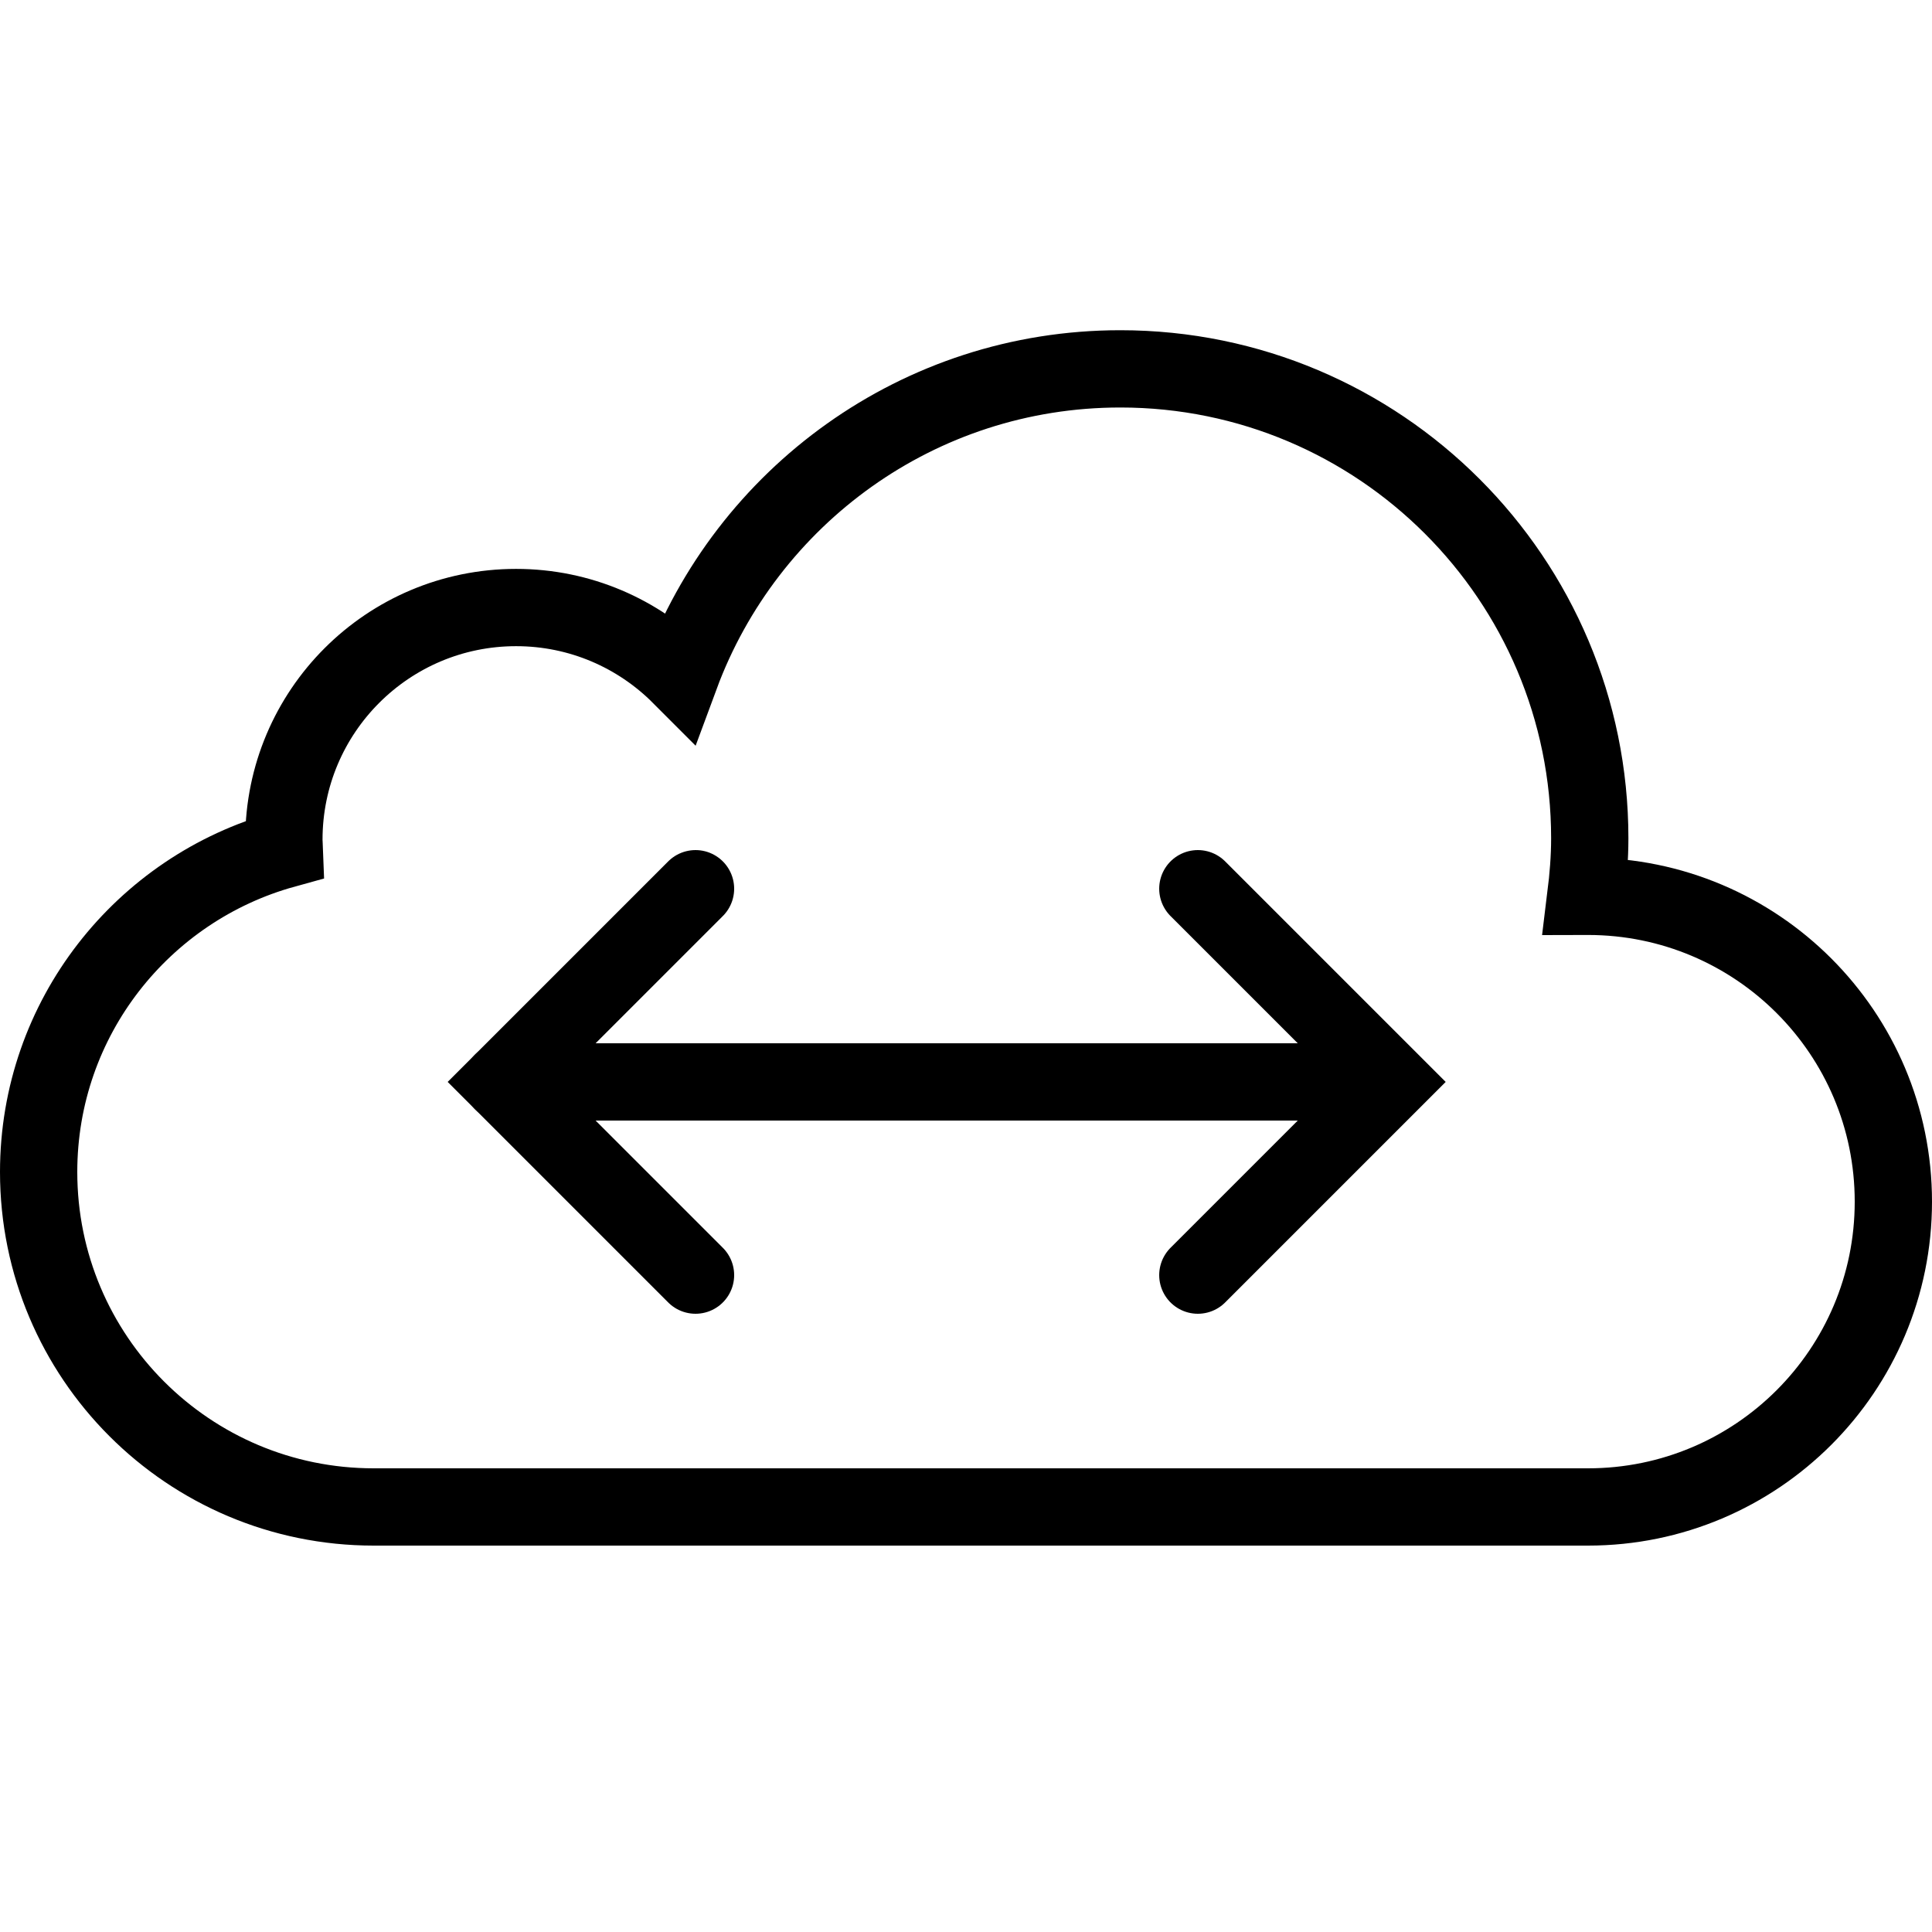
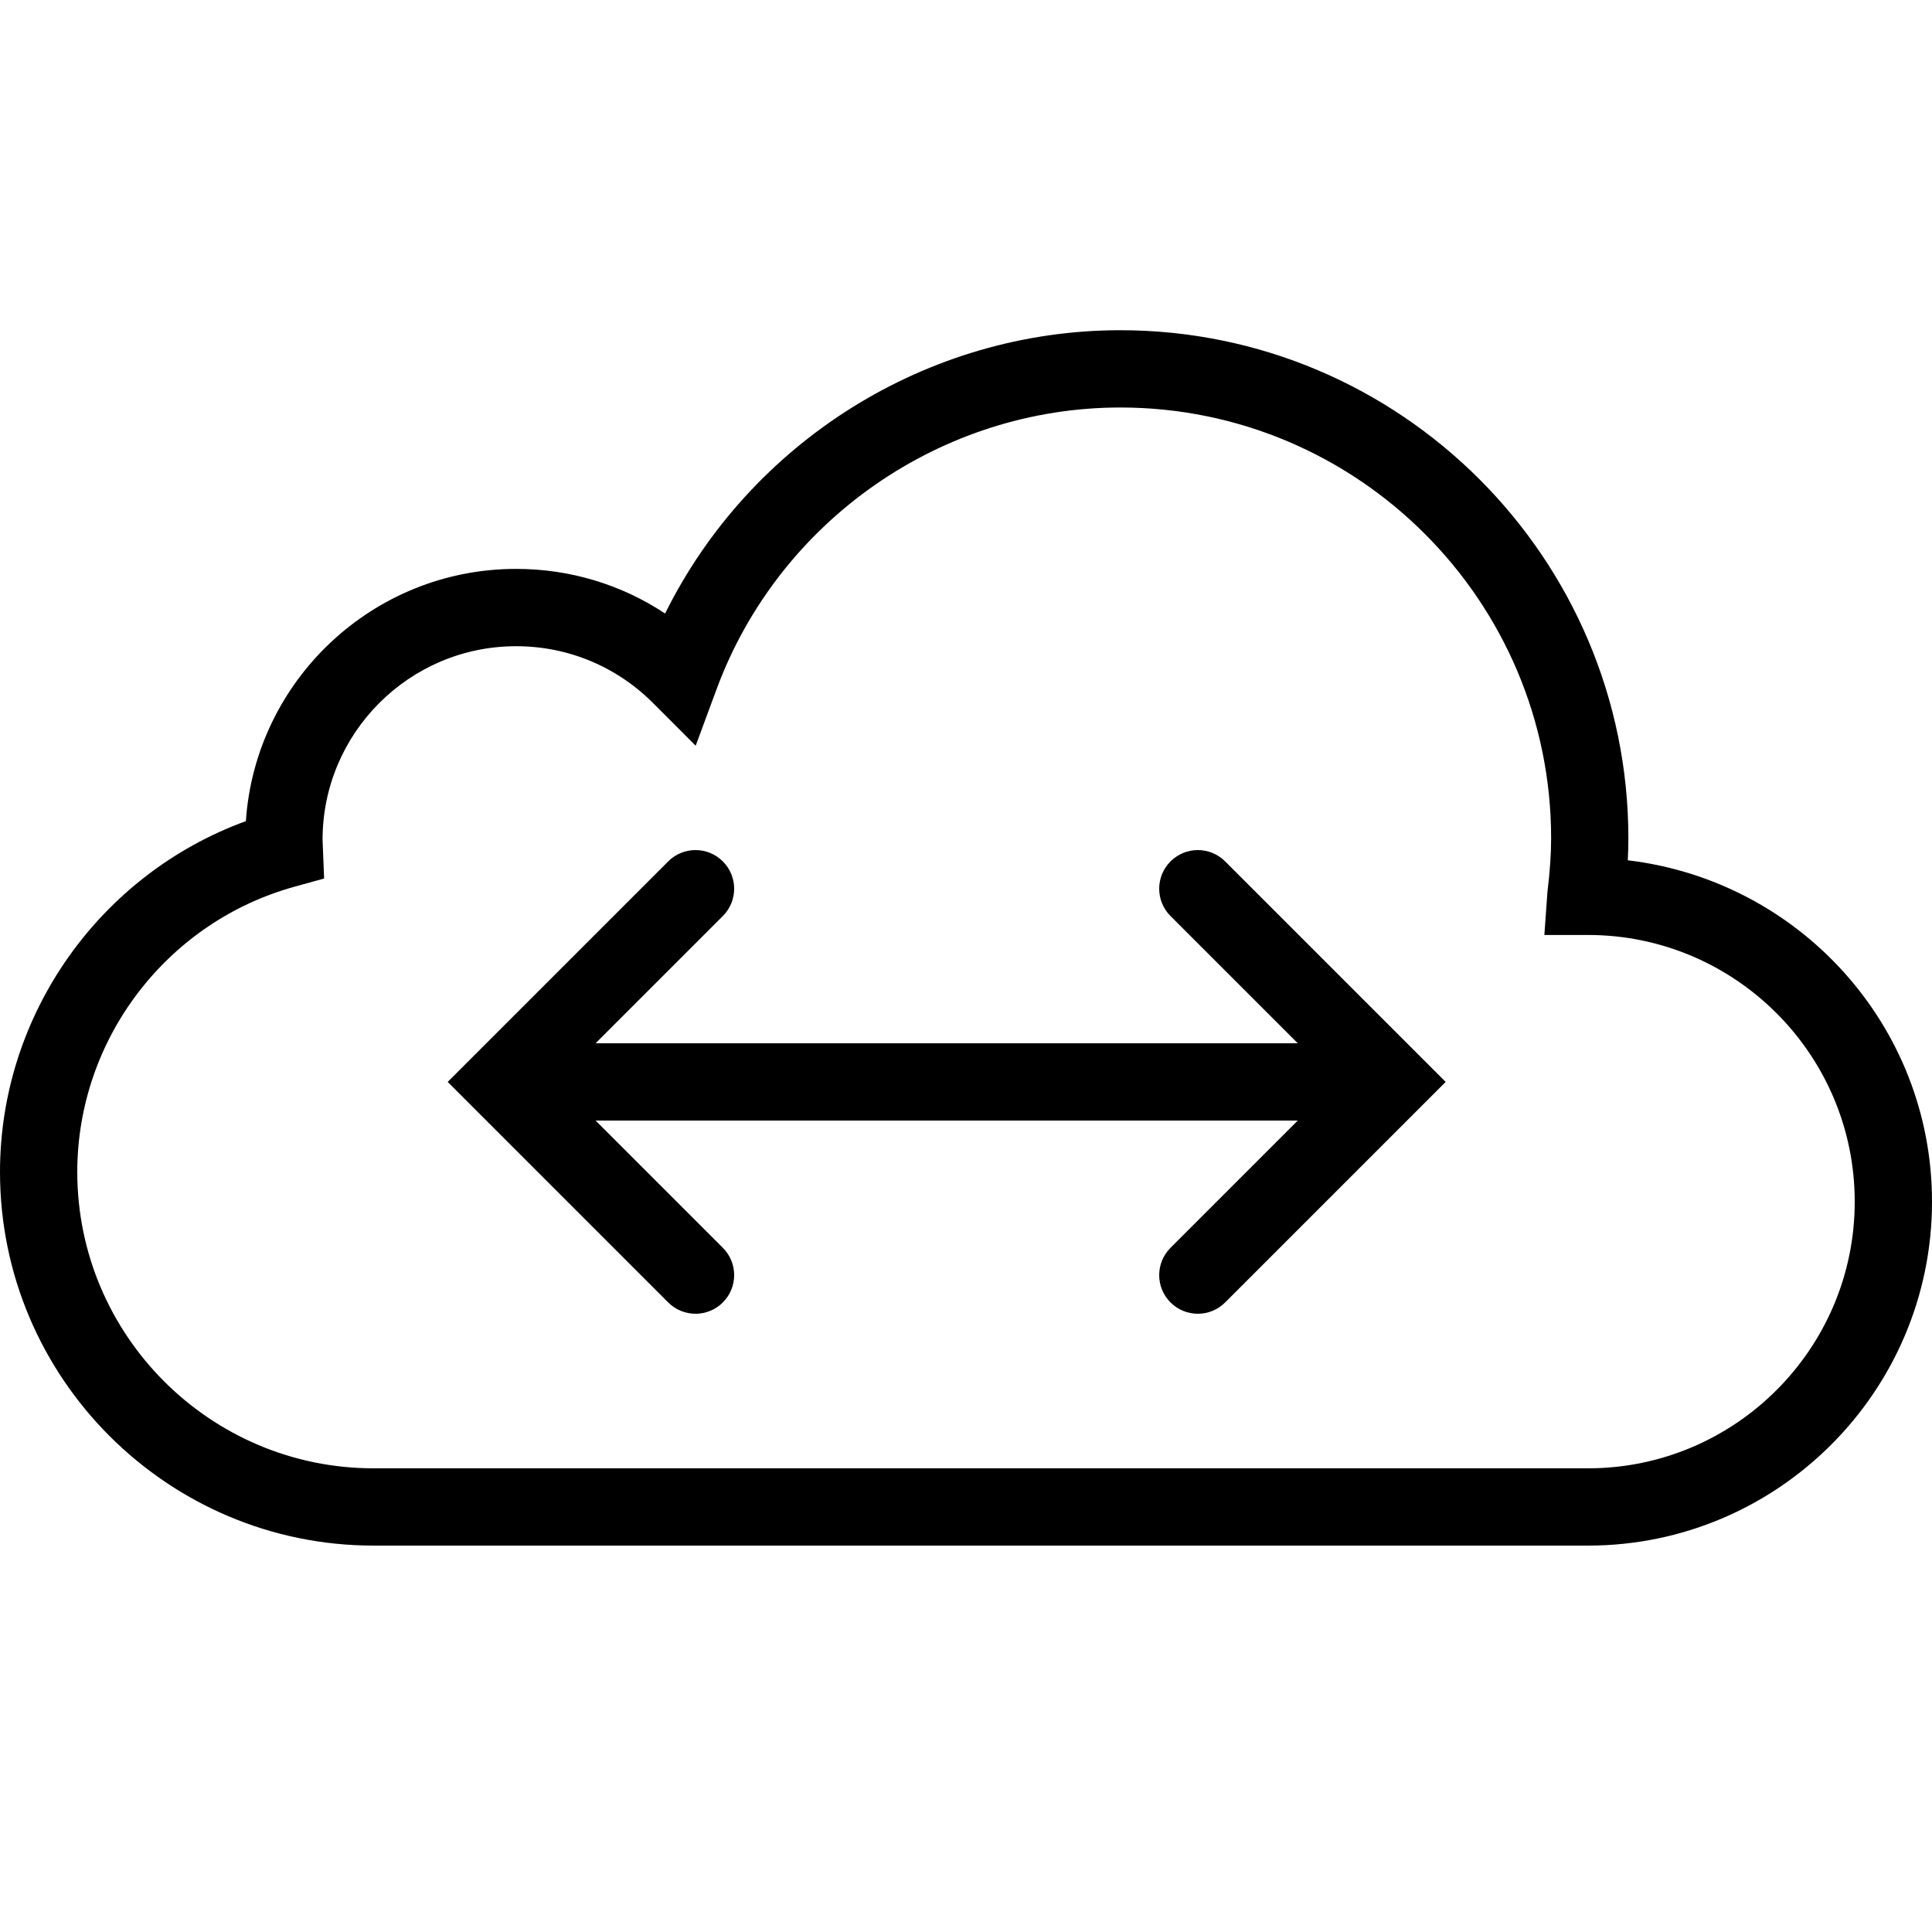
<svg xmlns="http://www.w3.org/2000/svg" version="1.1" id="Layer_1" x="0px" y="0px" width="50px" height="50px" viewBox="0 0 50 50" enable-background="new 0 0 50 50" xml:space="preserve">
-   <polyline fill="none" stroke="#000000" stroke-width="2" stroke-linecap="round" stroke-miterlimit="10" points="18,33 13,28 18,23  " />
-   <line fill="none" stroke="#000000" stroke-width="2" stroke-linecap="round" stroke-miterlimit="10" x1="35" y1="28" x2="13" y2="28" />
-   <polyline fill="none" stroke="#000000" stroke-width="2" stroke-linecap="round" stroke-miterlimit="10" points="31,33 36,28 31,23  " />
-   <path fill="none" stroke="#000000" stroke-width="2" stroke-miterlimit="10" d="M41.098,23.197c-0.02,0-0.038,0.003-0.058,0.003  c0.061-0.494,0.103-0.994,0.103-1.504c0-6.711-5.44-12.15-12.15-12.15c-5.229,0-9.672,3.309-11.386,7.941  c-1.087-1.089-2.591-1.764-4.251-1.764c-3.319,0-6.009,2.69-6.009,6.008c0,0.085,0.01,0.167,0.013,0.251  C3.695,22.995,1,26.344,1,30.331C1,35.119,4.881,39,9.67,39c2.381,0,29.449,0,31.428,0C45.463,39,49,35.462,49,31.099  C49,26.734,45.463,23.197,41.098,23.197z" />
+   <path d="M31.707,22.293L37.414,28l-5.707,5.707C31.512,33.902,31.256,34,31,34s-0.512-0.098-0.707-0.293  c-0.391-0.391-0.391-1.023,0-1.414L33.586,29H15.414l3.293,3.293c0.391,0.391,0.391,1.023,0,1.414C18.512,33.902,18.256,34,18,34  s-0.512-0.098-0.707-0.293l-4.999-4.999c-0.001-0.001-0.001-0.001-0.002-0.002L11.586,28l0.706-0.706  c0.001-0.001,0.001-0.001,0.002-0.002l4.999-4.999c0.391-0.391,1.023-0.391,1.414,0s0.391,1.023,0,1.414L15.414,27h18.172  l-3.293-3.293c-0.391-0.391-0.391-1.023,0-1.414S31.316,21.902,31.707,22.293z M50,31.099C50,36.007,46.007,40,41.098,40H9.67  C4.338,40,0,35.662,0,30.331c0-4.072,2.581-7.702,6.363-9.08c0.247-3.642,3.289-6.528,6.993-6.528c1.392,0,2.722,0.403,3.857,1.155  c2.196-4.436,6.771-7.332,11.78-7.332c7.251,0,13.149,5.899,13.149,13.15c0,0.186-0.005,0.374-0.015,0.568  C46.577,22.794,50,26.554,50,31.099z M48,31.099c0-3.806-3.097-6.902-6.902-6.902h-1.13l0.08-1.118  c0.064-0.53,0.095-0.969,0.095-1.383c0-6.148-5.002-11.15-11.149-11.15c-4.637,0-8.835,2.929-10.448,7.288l-0.542,1.465  l-1.104-1.105c-0.947-0.948-2.205-1.47-3.543-1.47c-2.762,0-5.009,2.247-5.009,5.008l0.04,1.004l-0.76,0.21  C4.313,23.861,2,26.898,2,30.331C2,34.56,5.441,38,9.67,38h31.428C44.903,38,48,34.904,48,31.099z" />
</svg>
